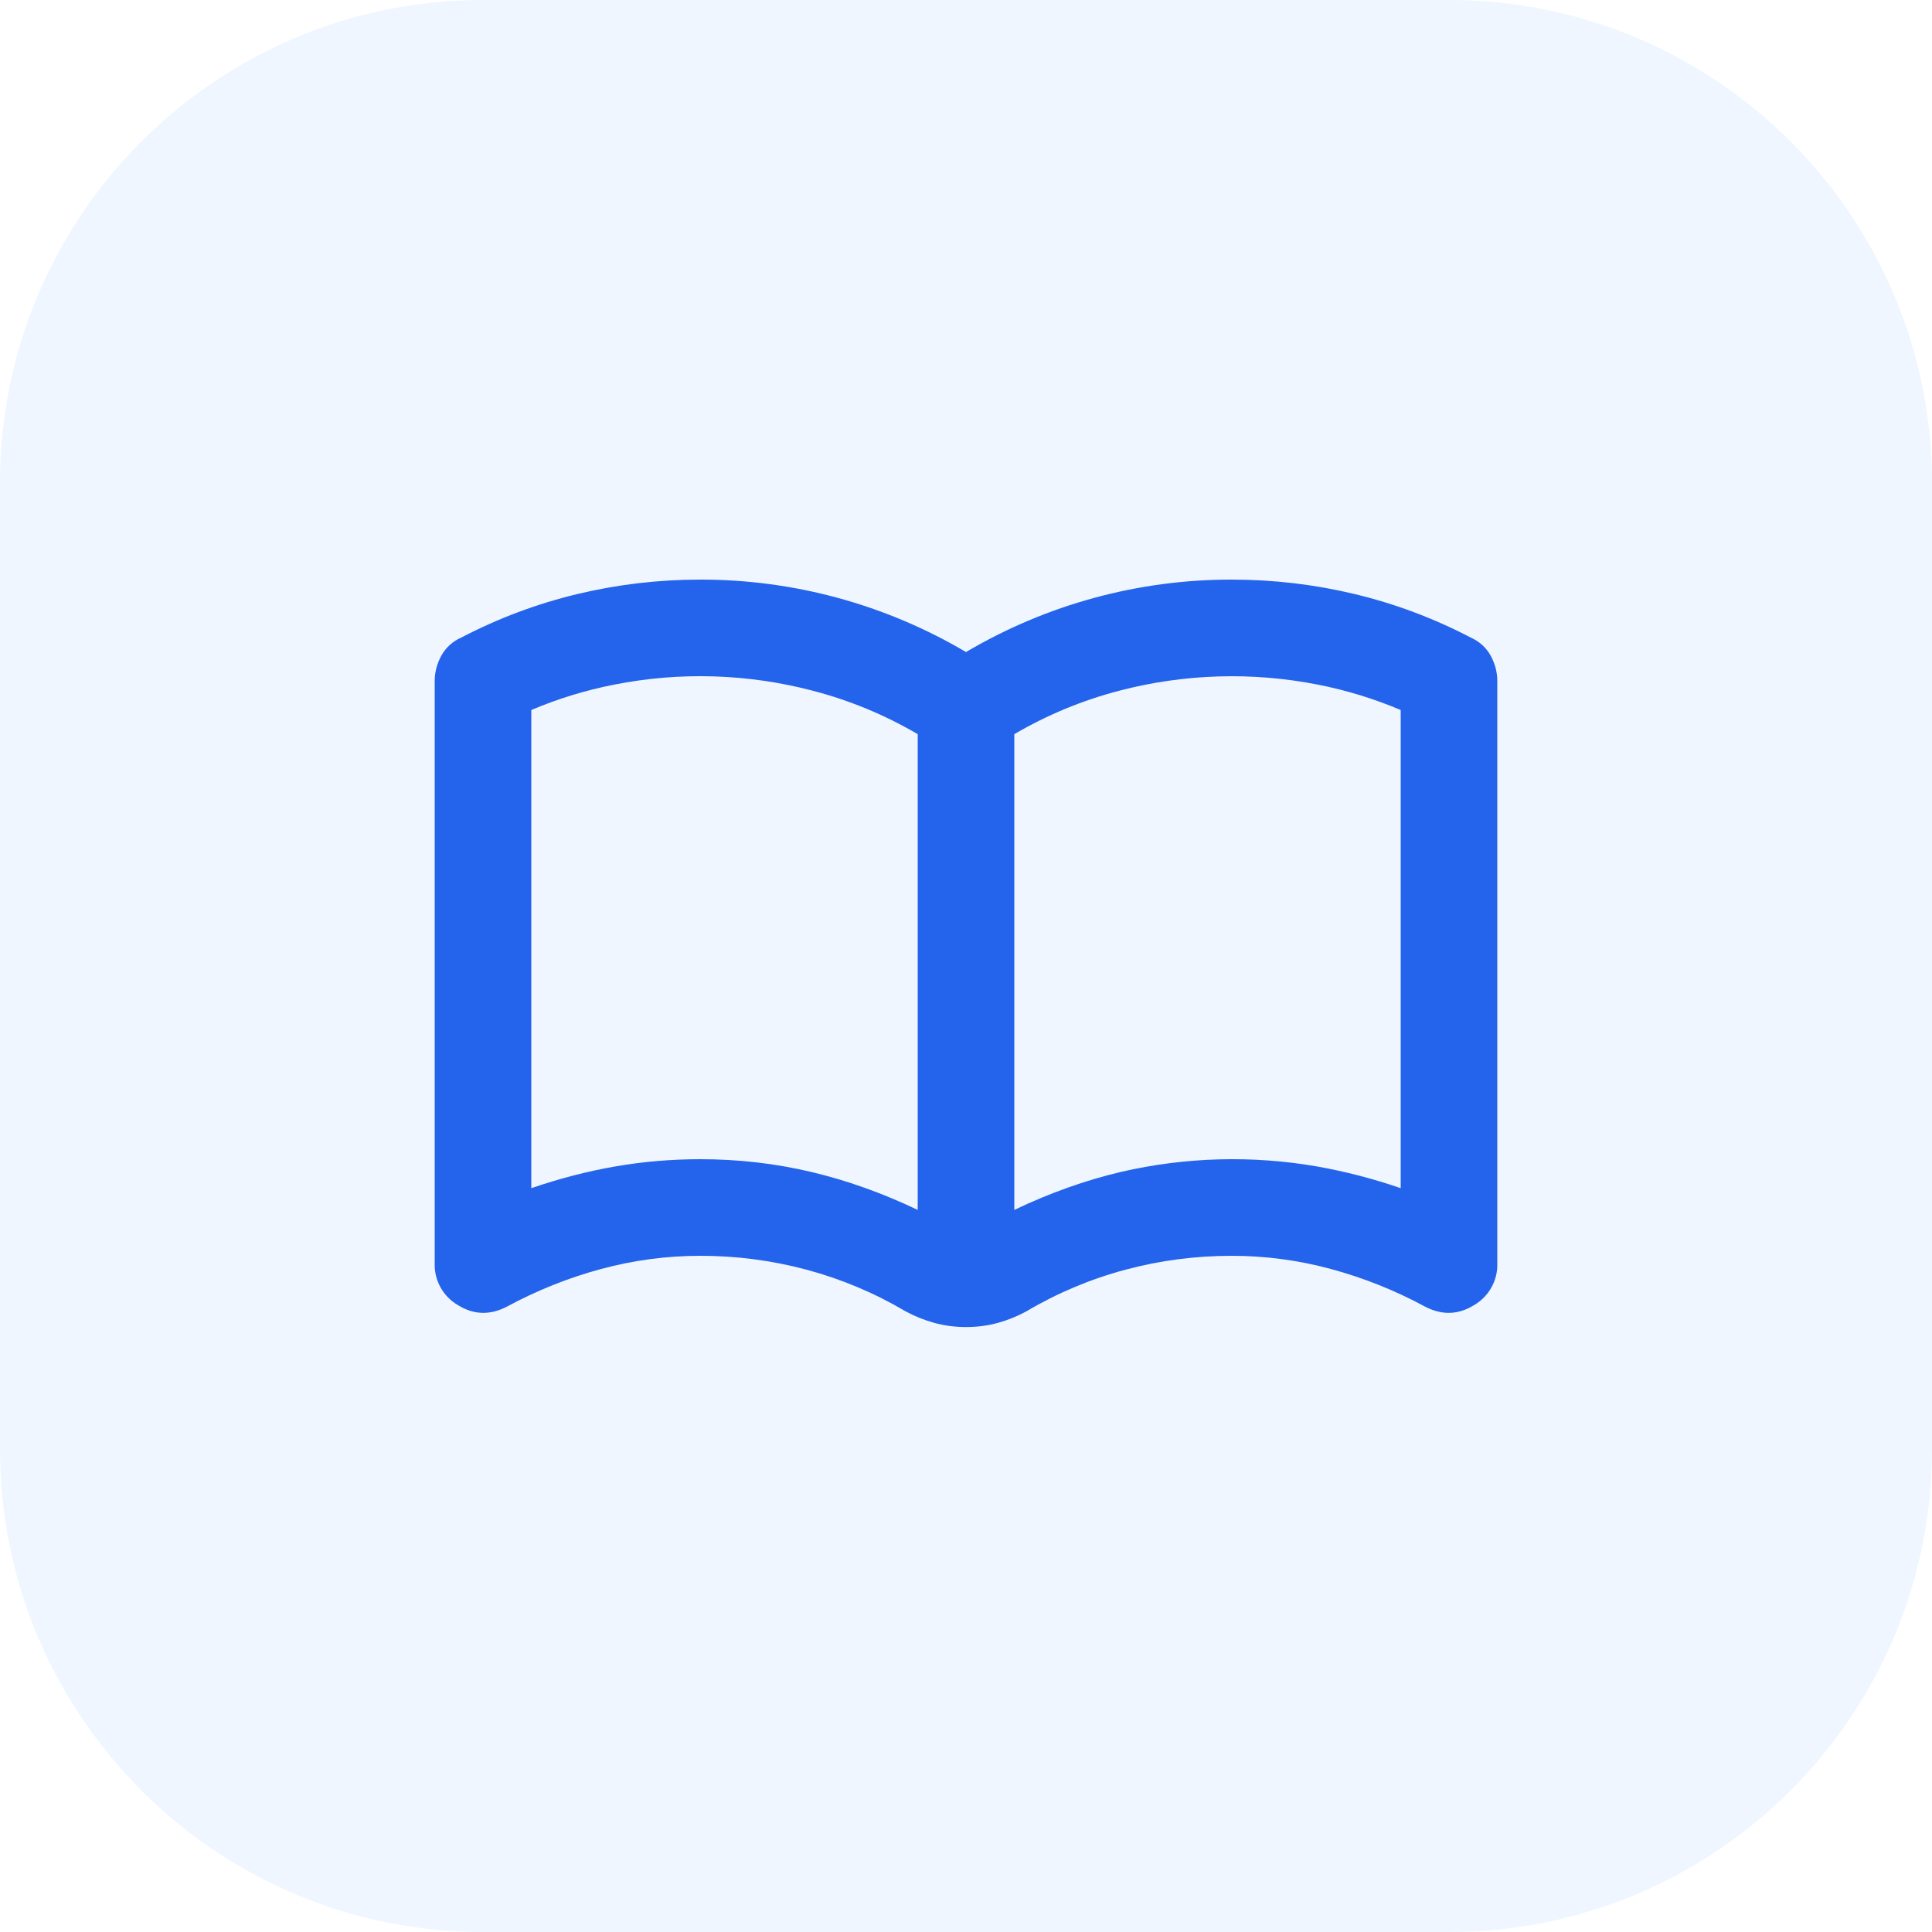
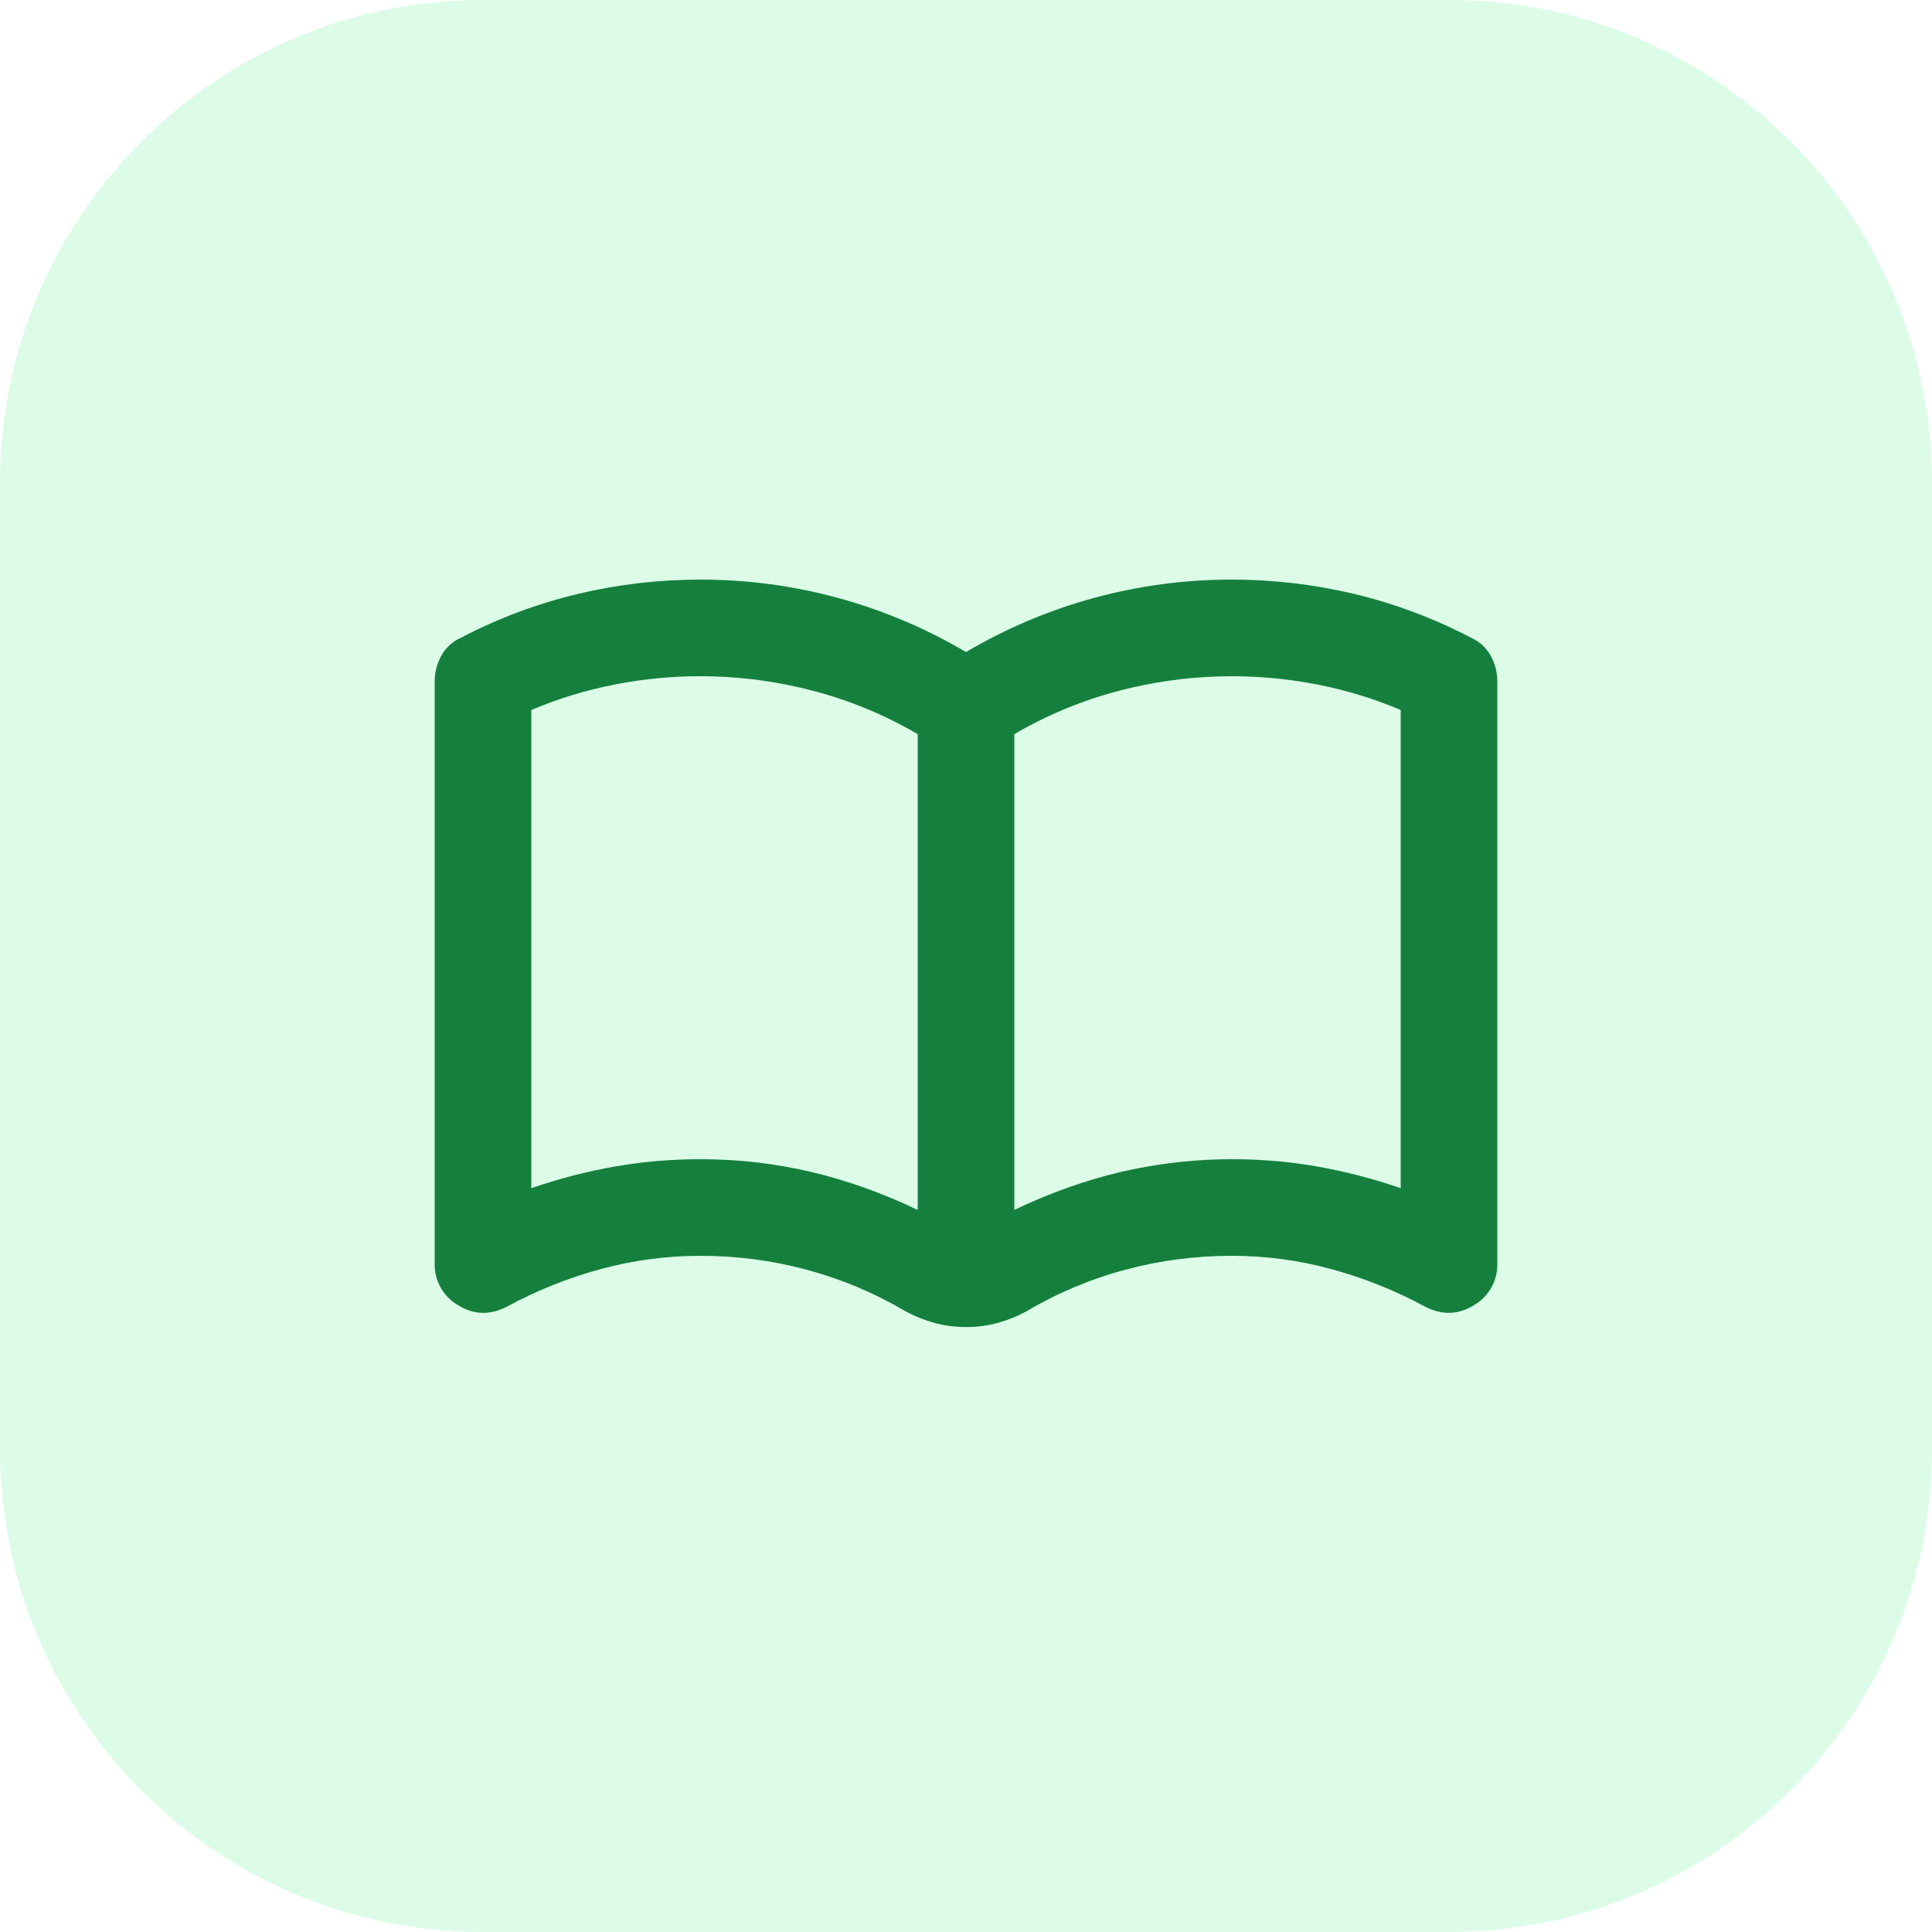
<svg xmlns="http://www.w3.org/2000/svg" width="40" height="40" viewBox="0 0 40 40" fill="none">
-   <rect width="40" height="40" rx="10" fill="#EFF6FF" />
+   <rect width="40" height="40" rx="10" fill="#DCFCE7" />
  <mask id="a" style="mask-type:alpha" maskUnits="userSpaceOnUse" x="8" y="8" width="24" height="24">
    <path fill="#D9D9D9" d="M8 8h24v24H8z" />
  </mask>
  <g mask="url(#a)">
-     <path d="M14.5 24c.783 0 1.546.087 2.288.262.741.175 1.479.438 2.212.788V15.2c-.683-.4-1.408-.7-2.175-.9a9.175 9.175 0 0 0-4.112-.125A8.668 8.668 0 0 0 11 14.7v9.9c.583-.2 1.162-.35 1.738-.45.575-.1 1.162-.15 1.762-.15Zm6.5 1.05c.733-.35 1.47-.613 2.212-.788a10.268 10.268 0 0 1 4.05-.113A11.47 11.47 0 0 1 29 24.6v-9.9a8.668 8.668 0 0 0-1.712-.525 9.216 9.216 0 0 0-4.113.125c-.767.2-1.492.5-2.175.9v9.85Zm-1.663 2.337a2.796 2.796 0 0 1-.587-.237 8.181 8.181 0 0 0-2.05-.862A8.477 8.477 0 0 0 14.5 26c-.7 0-1.387.092-2.063.275a9.05 9.05 0 0 0-1.937.775c-.35.183-.688.175-1.012-.025A.966.966 0 0 1 9 26.15V14.1c0-.183.046-.358.137-.525a.863.863 0 0 1 .413-.375c.767-.4 1.567-.7 2.4-.9.833-.2 1.683-.3 2.55-.3a10.78 10.78 0 0 1 5.5 1.5 10.78 10.78 0 0 1 5.5-1.5c.867 0 1.717.1 2.55.3.833.2 1.633.5 2.4.9.183.083.32.208.413.375.091.167.137.342.137.525v12.05a.966.966 0 0 1-.488.875c-.325.2-.662.208-1.012.025a9.05 9.05 0 0 0-1.938-.775A7.836 7.836 0 0 0 25.5 26c-.75 0-1.483.096-2.2.288a8.16 8.16 0 0 0-2.05.862c-.183.1-.38.18-.587.238-.209.058-.43.087-.663.087-.233 0-.454-.03-.663-.088Z" fill="#2463EB" />
+     <path d="M14.5 24c.783 0 1.546.087 2.288.262.741.175 1.479.438 2.212.788V15.2c-.683-.4-1.408-.7-2.175-.9a9.175 9.175 0 0 0-4.112-.125A8.668 8.668 0 0 0 11 14.7v9.9c.583-.2 1.162-.35 1.738-.45.575-.1 1.162-.15 1.762-.15Zm6.5 1.05c.733-.35 1.47-.613 2.212-.788a10.268 10.268 0 0 1 4.05-.113A11.47 11.47 0 0 1 29 24.6v-9.9a8.668 8.668 0 0 0-1.712-.525 9.216 9.216 0 0 0-4.113.125c-.767.2-1.492.5-2.175.9v9.85Zm-1.663 2.337a2.796 2.796 0 0 1-.587-.237 8.181 8.181 0 0 0-2.05-.862A8.477 8.477 0 0 0 14.5 26c-.7 0-1.387.092-2.063.275a9.05 9.05 0 0 0-1.937.775c-.35.183-.688.175-1.012-.025A.966.966 0 0 1 9 26.15V14.1c0-.183.046-.358.137-.525a.863.863 0 0 1 .413-.375c.767-.4 1.567-.7 2.4-.9.833-.2 1.683-.3 2.55-.3a10.78 10.78 0 0 1 5.5 1.5 10.78 10.78 0 0 1 5.5-1.5c.867 0 1.717.1 2.55.3.833.2 1.633.5 2.4.9.183.083.32.208.413.375.091.167.137.342.137.525v12.05a.966.966 0 0 1-.488.875c-.325.2-.662.208-1.012.025a9.05 9.05 0 0 0-1.938-.775A7.836 7.836 0 0 0 25.5 26c-.75 0-1.483.096-2.2.288a8.16 8.16 0 0 0-2.05.862c-.183.1-.38.18-.587.238-.209.058-.43.087-.663.087-.233 0-.454-.03-.663-.088Z" fill="#15803D" />
  </g>
</svg>
